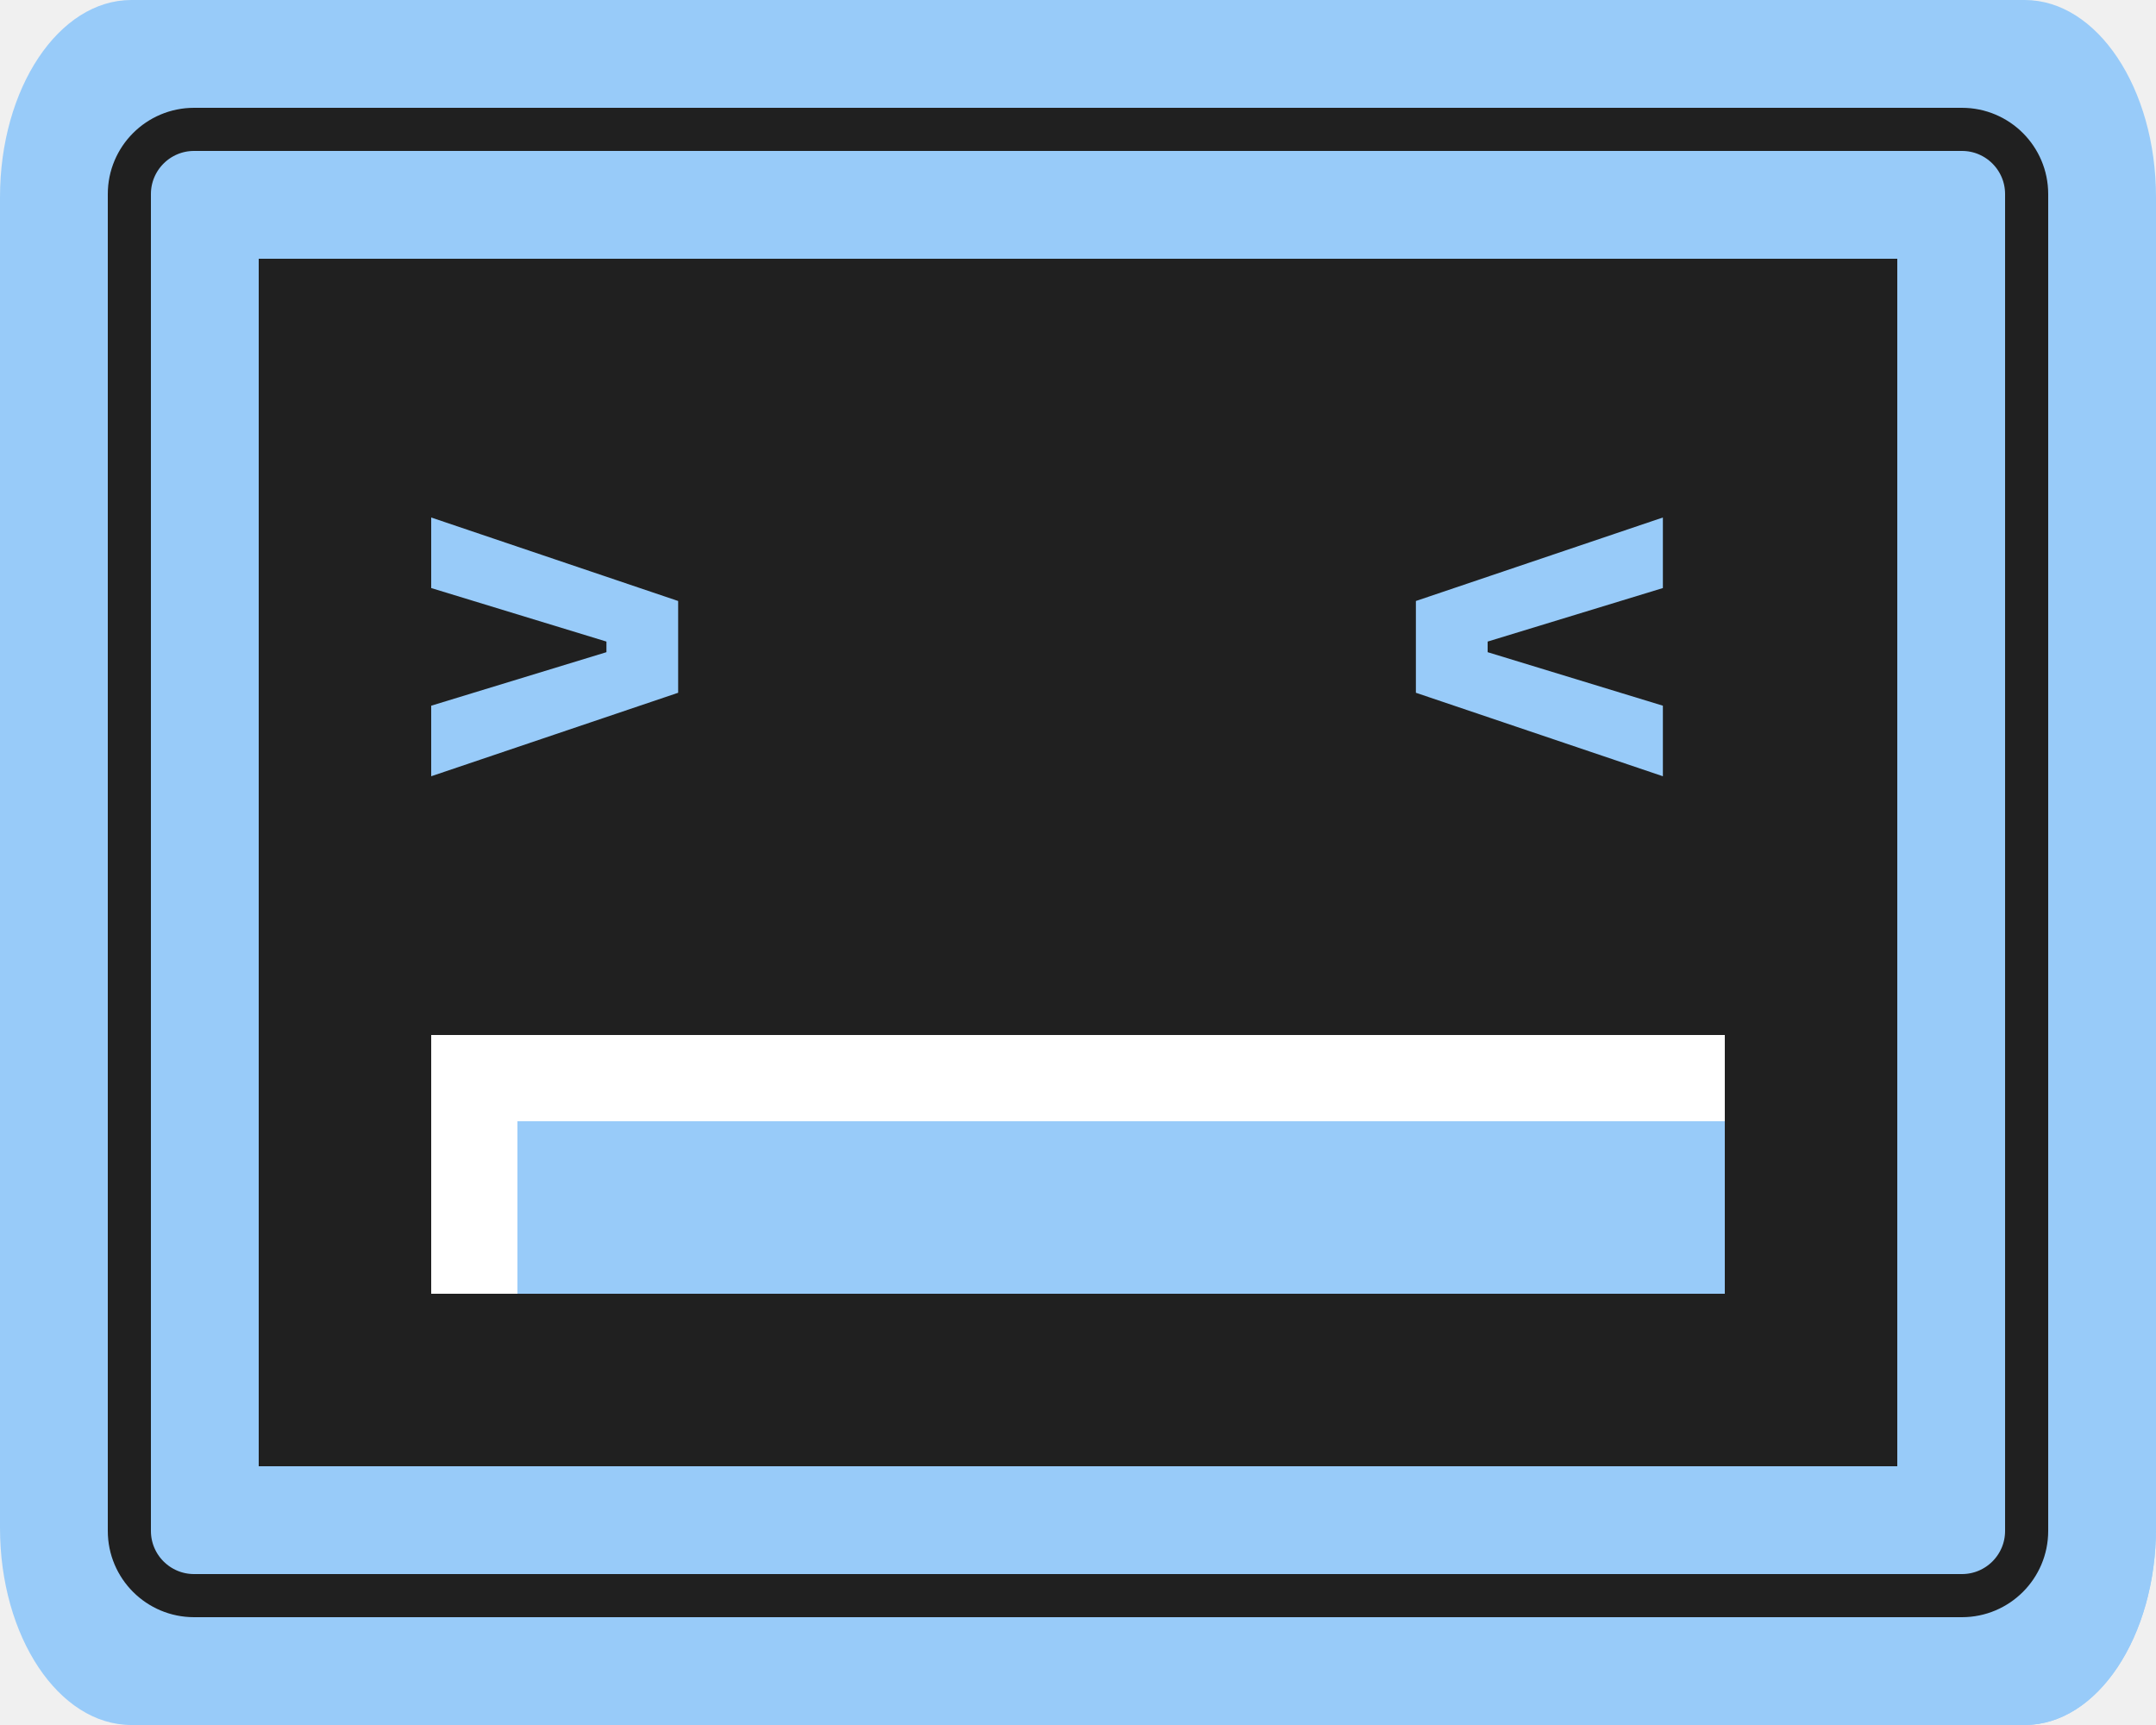
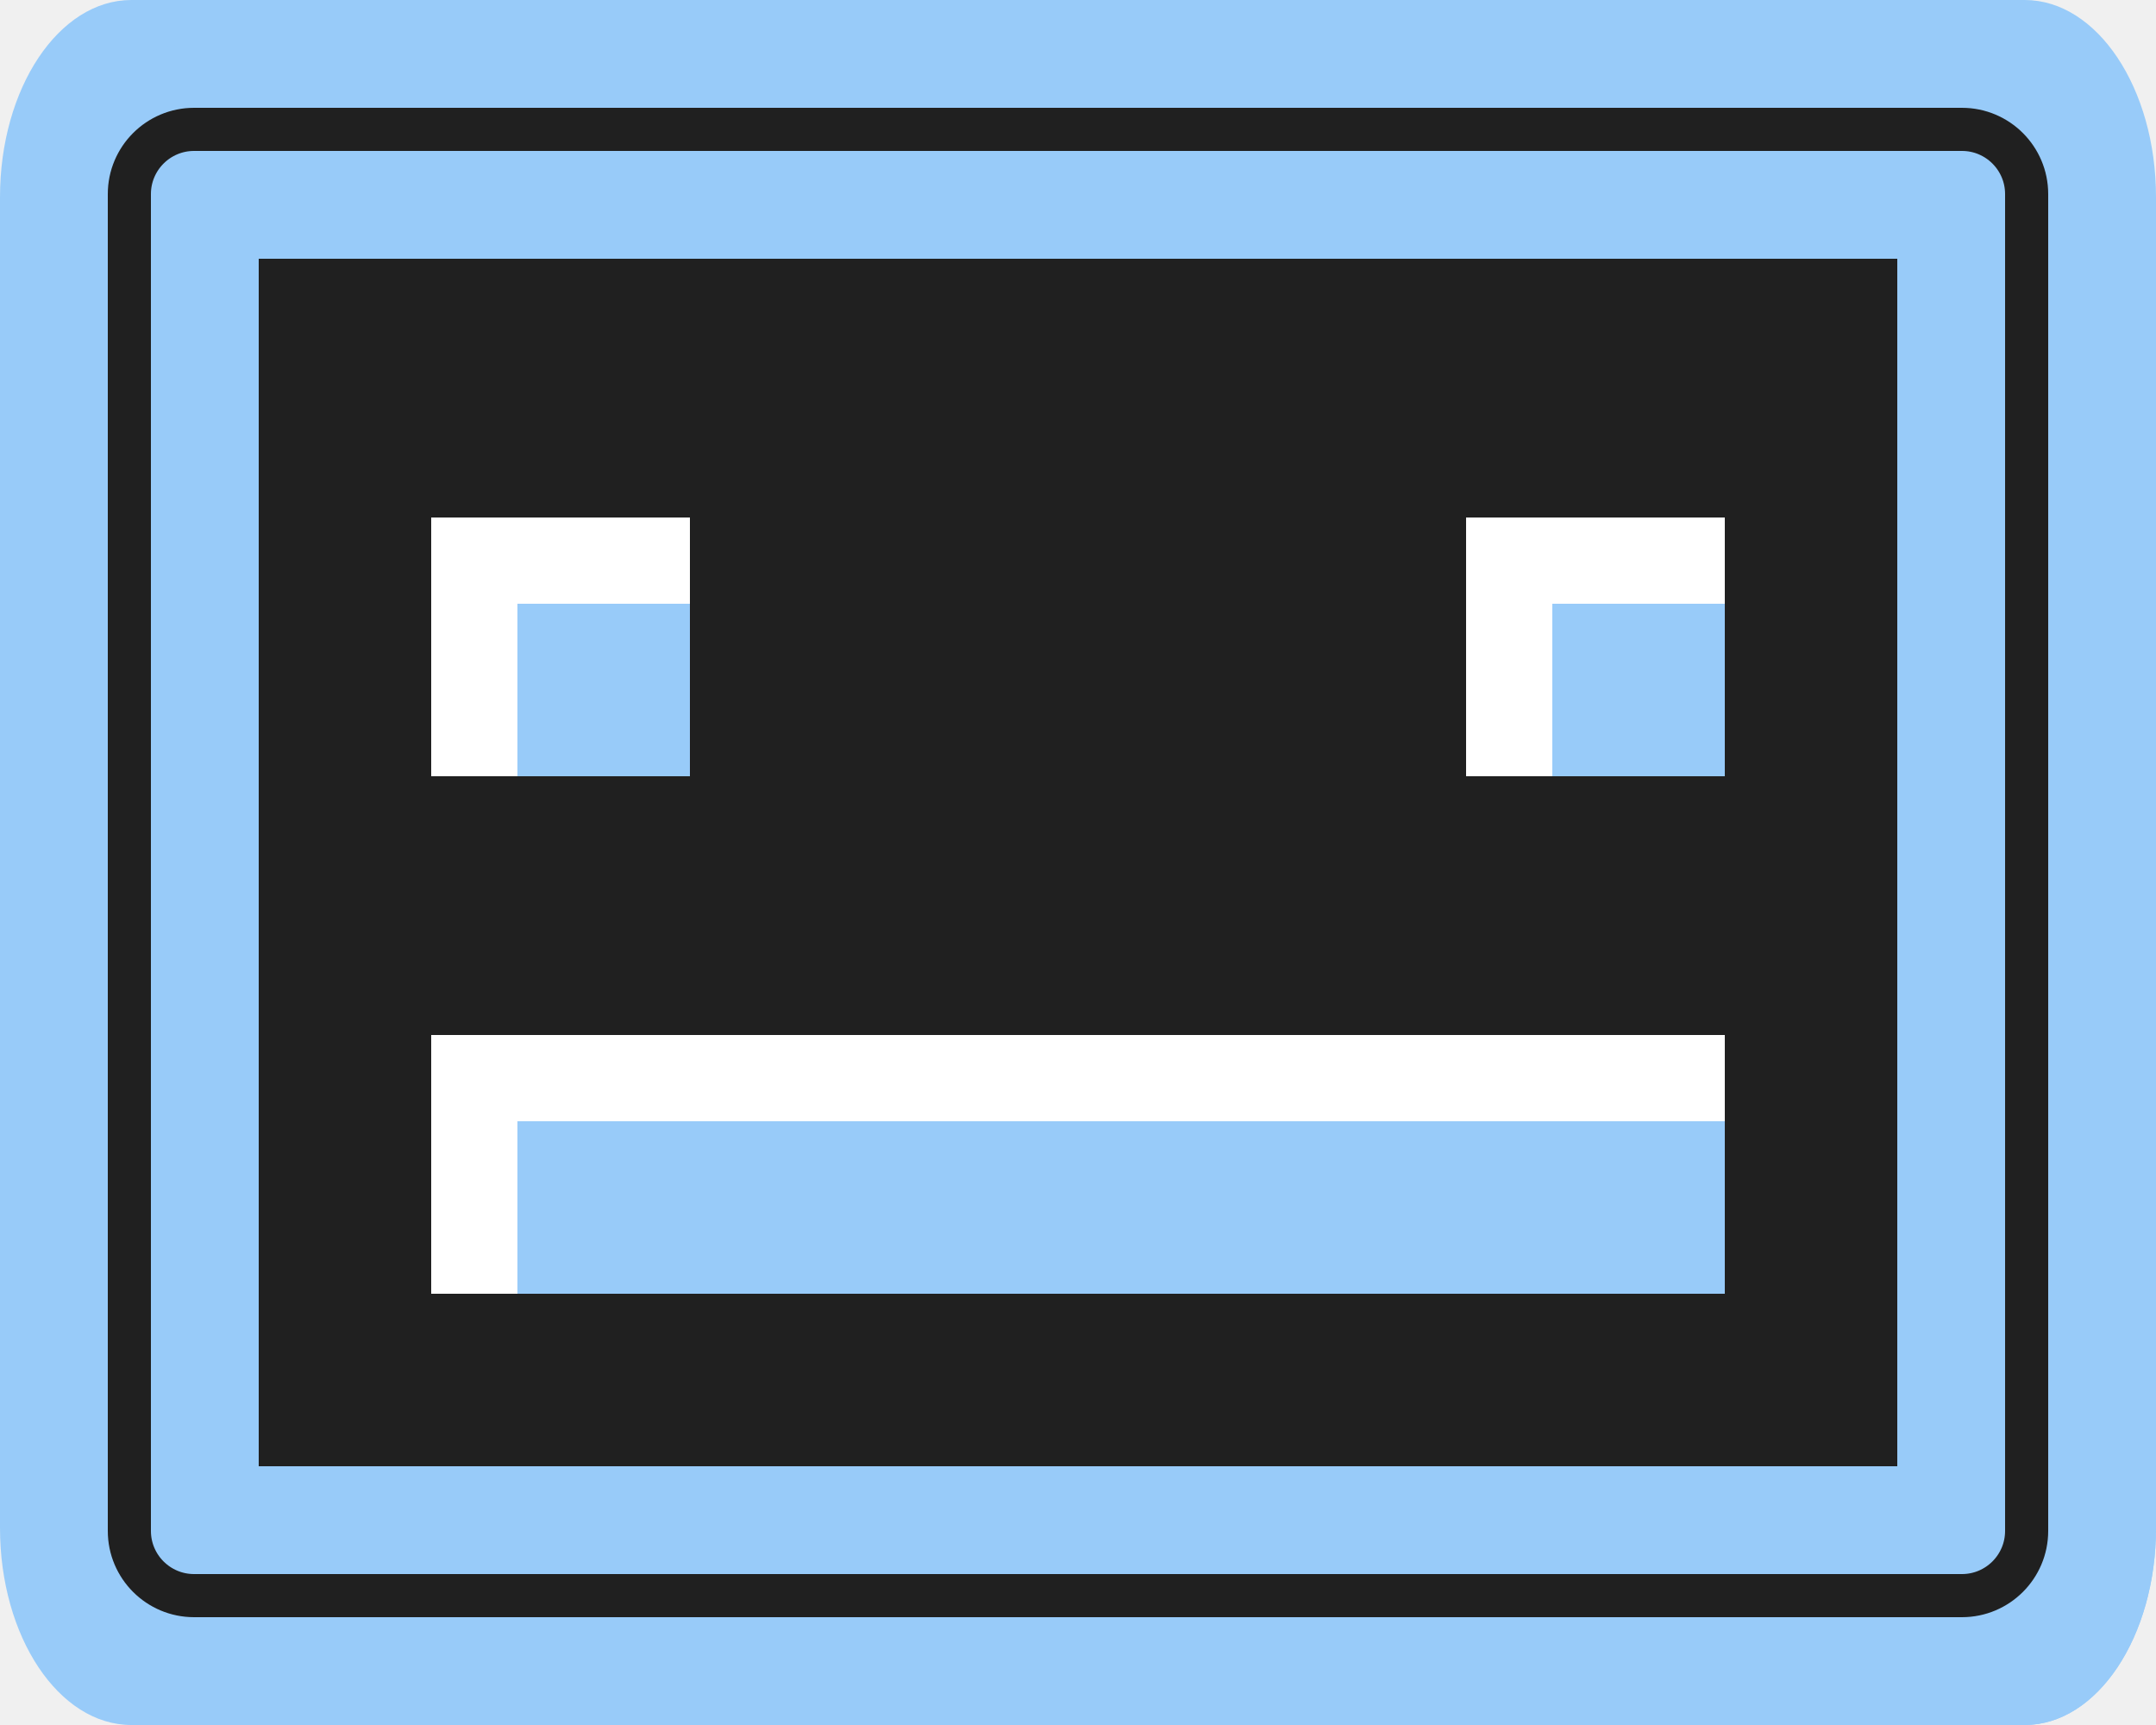
<svg xmlns="http://www.w3.org/2000/svg" width="50" height="40" viewBox="0 0 50 40" fill="none">
-   <g clip-path="url(#clip0_35_8639)">
-     <mask id="mask0_35_8639" style="mask-type:luminance" maskUnits="userSpaceOnUse" x="0" y="0" width="50" height="40">
-       <path d="M50 0H0V40H50V0Z" fill="white" />
-     </mask>
-     <g mask="url(#mask0_35_8639)">
-       <path d="M50 35.429C50 37.953 48.636 40 46.954 40H3.046C1.364 40 0 37.953 0 35.429V4.572C0 2.046 1.364 0 3.046 0H46.954C48.636 0 50 2.046 50 4.572V35.429Z" fill="#98CBF9" />
-       <path d="M47.033 1.041H4.267C2.628 1.041 1.301 3.034 1.301 5.494V35.547C1.301 38.006 2.628 39.999 4.267 39.999H46.954C48.636 39.999 50 37.952 50 35.428V5.494C50 3.034 48.672 1.041 47.033 1.041Z" fill="#98CBF9" />
-       <path d="M3 4.5C3 3.672 3.672 3 4.5 3H45.5C46.328 3 47 3.672 47 4.5V35.5C47 36.328 46.328 37 45.5 37H4.5C3.672 37 3 36.328 3 35.5V4.5Z" stroke="#202020" stroke-miterlimit="10" />
-       <path d="M6 6H44V34H6V6Z" fill="#202020" />
-       <path d="M38.564 18L32.836 16.064V13.936L38.564 12V13.636L34.5 14.877V15.123L38.564 16.364V18Z" fill="#98CBF9" />
-       <path d="M10 12L15.727 13.936L15.727 16.064L10 18L10 16.364L14.064 15.123L14.064 14.877L10 13.636L10 12Z" fill="#98CBF9" />
-       <path d="M40 30H10V24H40V30Z" fill="white" />
-       <path d="M40 30H12V26H40V30Z" fill="#98CBF9" />
-     </g>
+   <mask id="mask0_1240_1528" style="mask-type:luminance" maskUnits="userSpaceOnUse" x="0" y="0" width="50" height="40">
+     <path d="M50 0H0V40H50V0Z" fill="white" />
+   </mask>
+   <g mask="url(#mask0_1240_1528)">
+     <path d="M50 35.429C50 37.953 48.636 40 46.954 40H3.046C1.364 40 0 37.953 0 35.429V4.572C0 2.046 1.364 0 3.046 0H46.954C48.636 0 50 2.046 50 4.572V35.429Z" fill="#98CBF9" />
+     <path d="M47.033 1.041H4.267C2.629 1.041 1.301 3.034 1.301 5.493V35.547C1.301 38.006 2.629 39.999 4.267 39.999H46.954C48.636 39.999 50 37.952 50 35.428V5.493C50 3.034 48.672 1.041 47.033 1.041Z" fill="#98CBF9" />
+     <path d="M3 4.5C3 3.672 3.672 3 4.5 3H45.5C46.328 3 47 3.672 47 4.5V35.5C47 36.328 46.328 37 45.5 37H4.5C3.672 37 3 36.328 3 35.5V4.5Z" stroke="#202020" stroke-miterlimit="10" />
+     <path d="M6 6H44V34H6V6Z" fill="#202020" />
+     <path d="M16 18H10V12H16V18Z" fill="white" />
+     <path d="M12 18H16V14H12V18Z" fill="#98CBF9" />
+     <path d="M16 18H10V12H16V18Z" fill="white" />
+     <path d="M12 18H16V14H12V18Z" fill="#98CBF9" />
+     <path d="M40 18H34V12H40V18Z" fill="white" />
+     <path d="M36 18H40V14H36V18Z" fill="#98CBF9" />
+     <path d="M40 30H10V24H40V30Z" fill="white" />
+     <path d="M40 30H12V26H40V30Z" fill="#98CBF9" />
  </g>
-   <defs>
-     <clipPath id="clip0_35_8639">
-       <rect width="50" height="40" fill="white" />
-     </clipPath>
-   </defs>
</svg>
